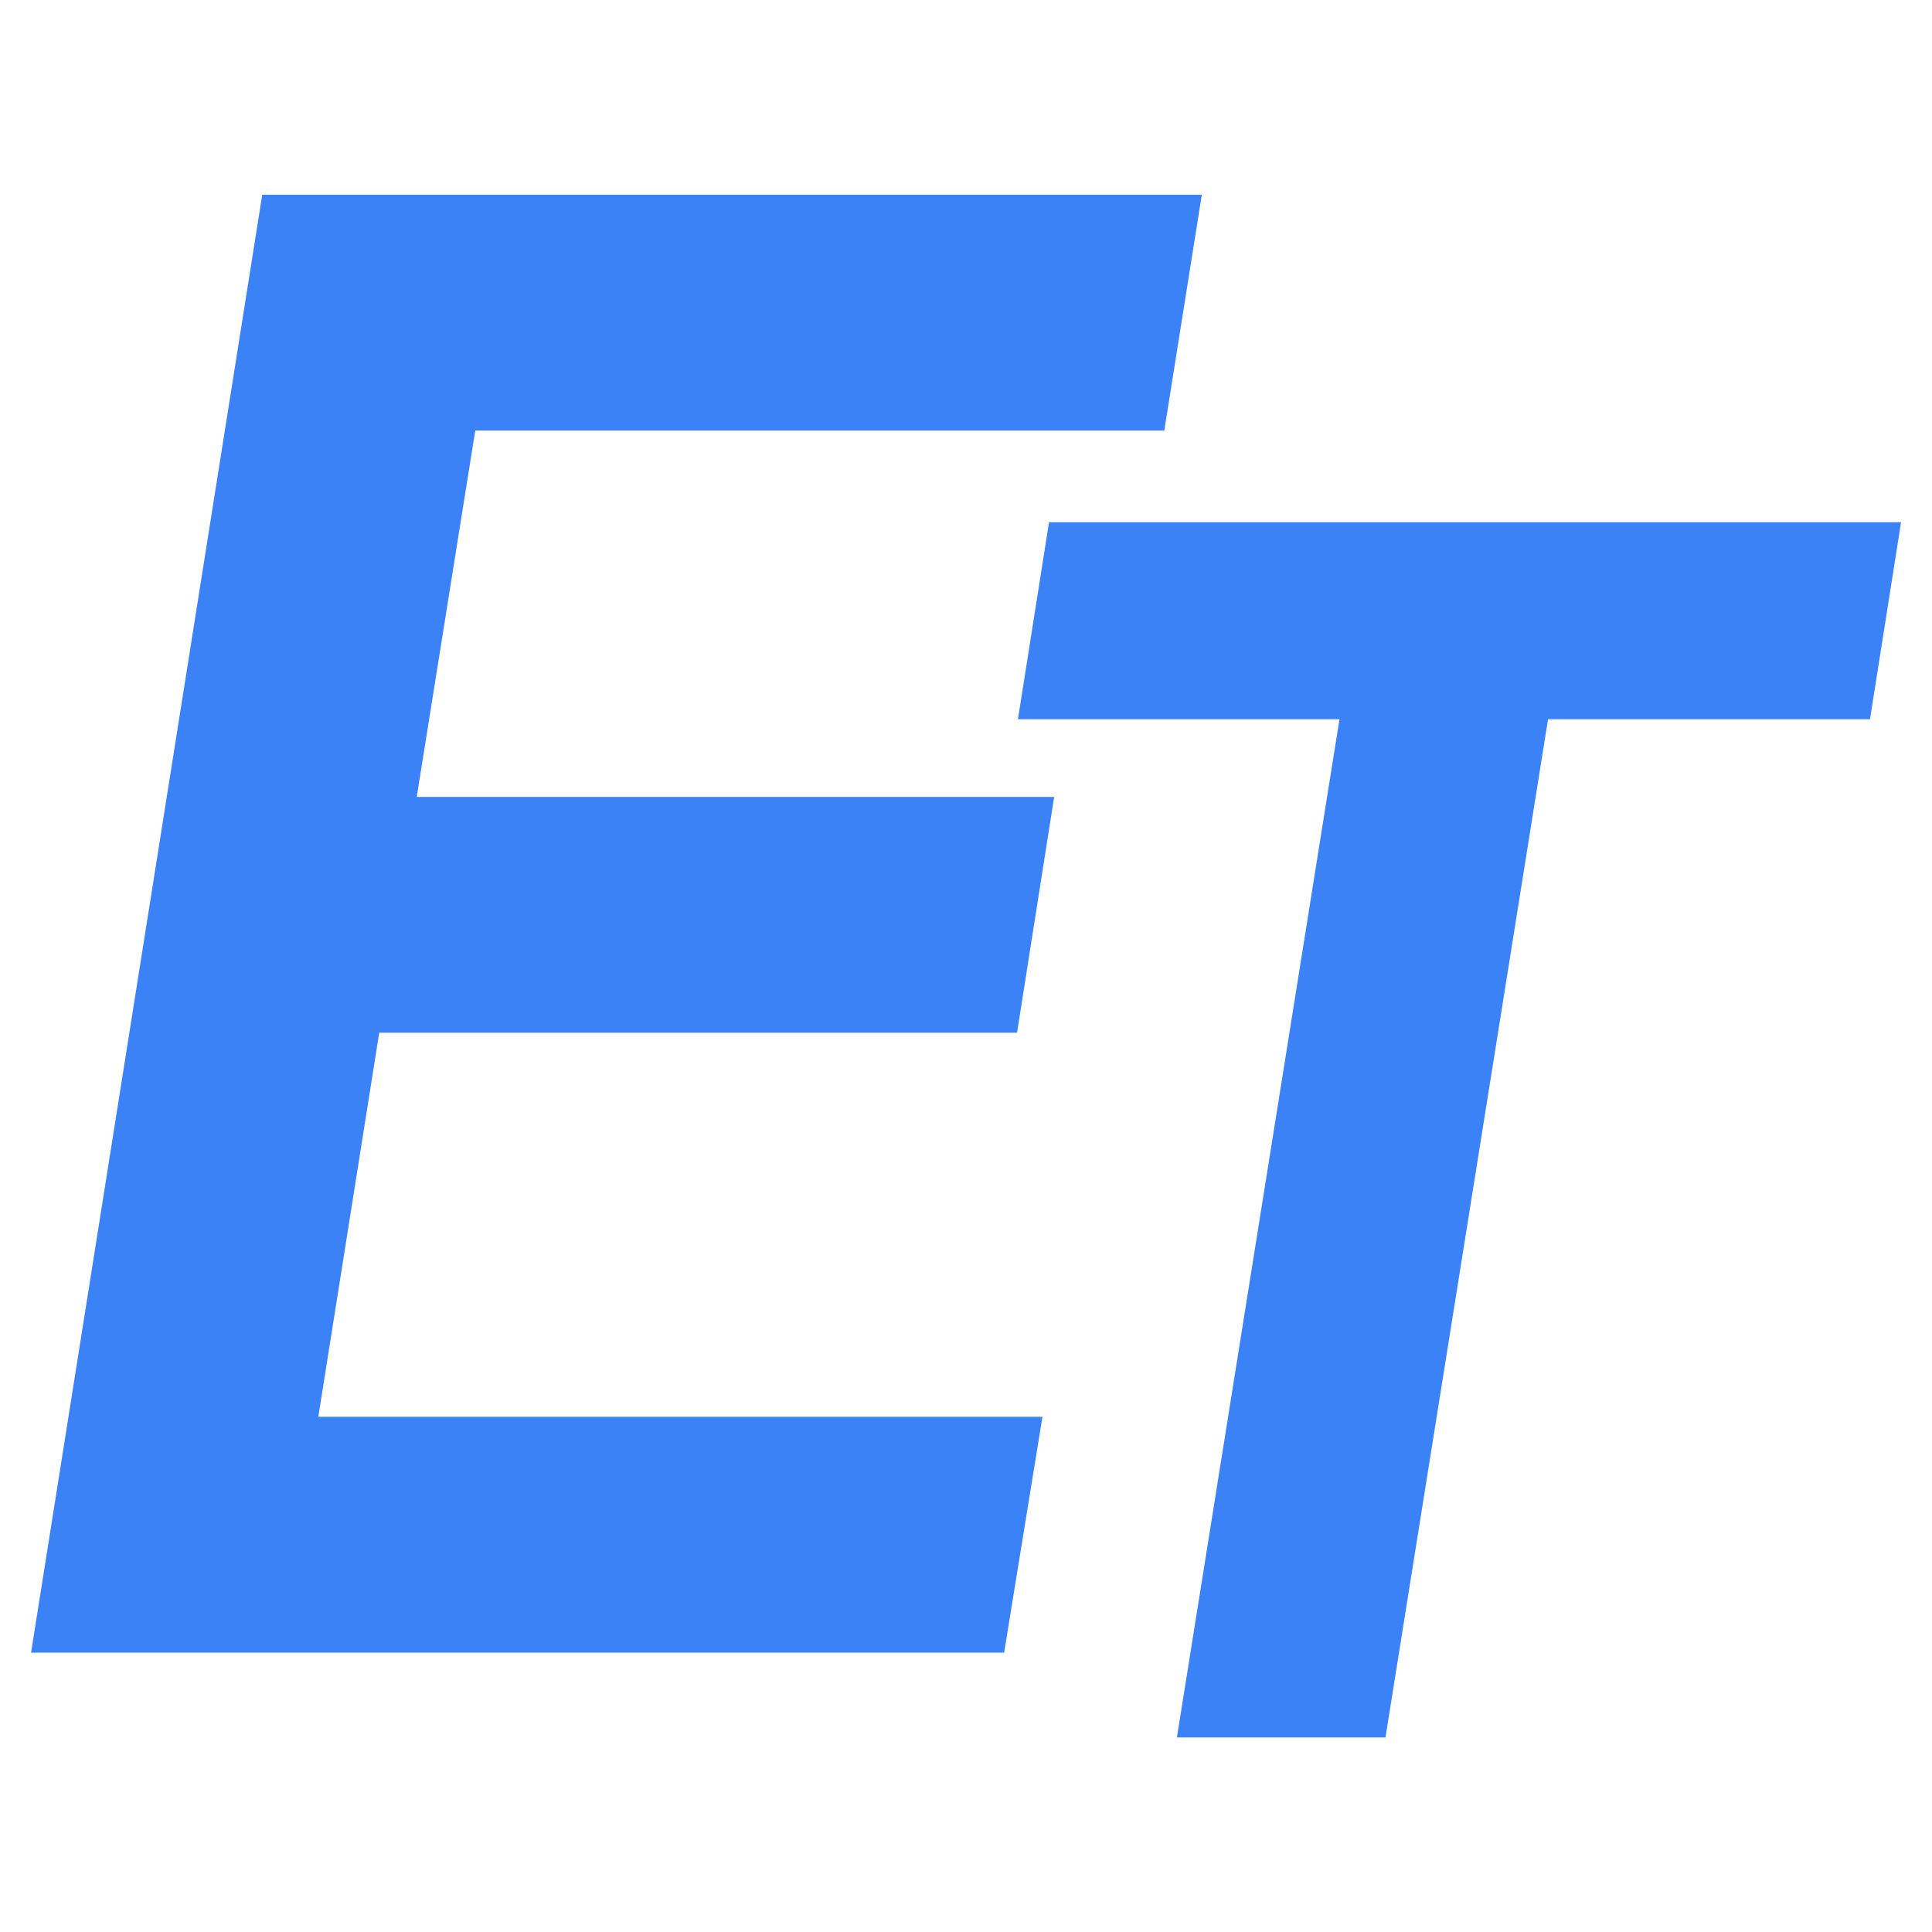
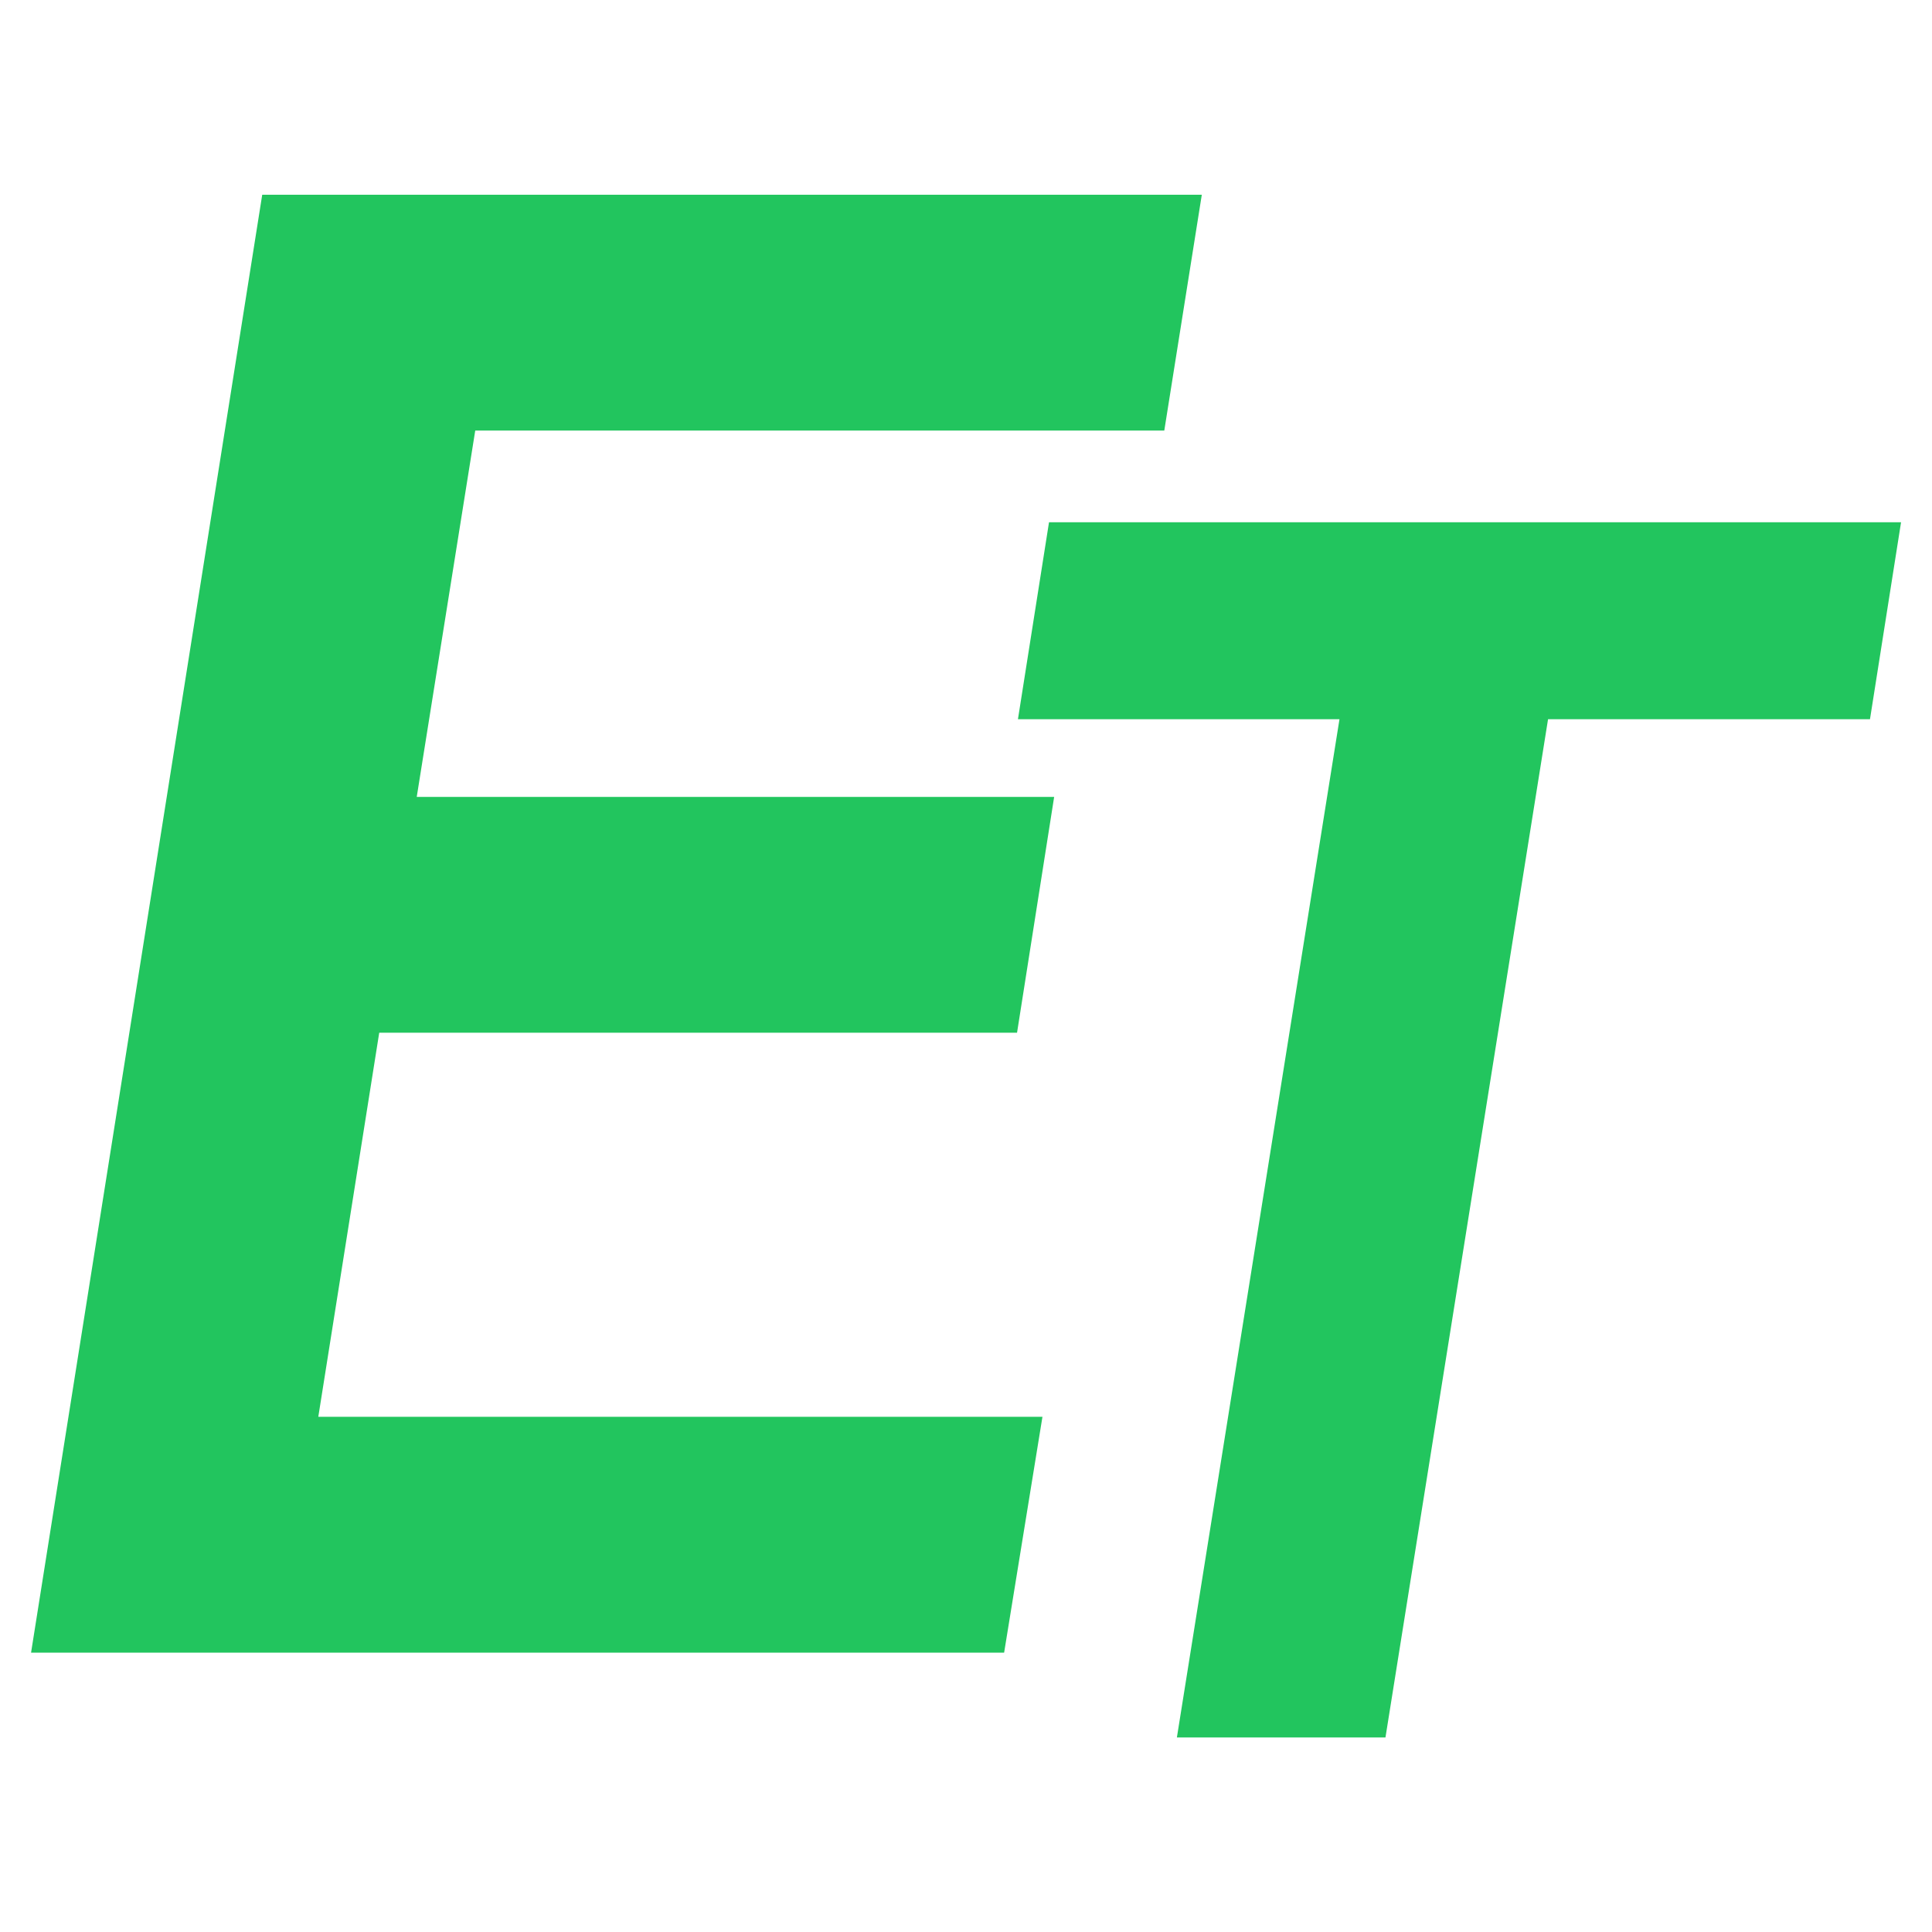
<svg xmlns="http://www.w3.org/2000/svg" width="256" height="256" viewBox="0 0 67.733 67.733" version="1.1" id="svg5">
  <defs id="defs2" />
  <g id="layer1">
-     <g id="g6410" transform="translate(-1.587498)">
-       <text xml:space="preserve" style="font-style:italic;font-variant:normal;font-weight:bold;font-stretch:normal;font-size:67.255px;font-family:'Liberation Sans';-inkscape-font-specification:'Liberation Sans Bold Italic';fill:#3b82f6;fill-opacity:1;stroke:none;stroke-width:1.751;stroke-dasharray:none;stroke-opacity:1" x="1.768" y="52.448" id="text790" transform="scale(0.9051846,1.104747)">
-         <tspan id="tspan788" style="font-style:italic;font-variant:normal;font-weight:bold;font-stretch:normal;font-size:67.255px;font-family:'Liberation Sans';-inkscape-font-specification:'Liberation Sans Bold Italic';fill:#3b82f6;fill-opacity:1;stroke:none;stroke-width:1.751;stroke-dasharray:none;stroke-opacity:1" x="1.768" y="52.448">E</tspan>
+     <g id="g6926">
+       <text xml:space="preserve" style="font-style:italic;font-variant:normal;font-weight:bold;font-stretch:normal;font-size:67.255px;font-family:'Liberation Sans';-inkscape-font-specification:'Liberation Sans Bold Italic';fill:#22c55e;fill-opacity:1;stroke:none;stroke-width:1.751;stroke-dasharray:none;stroke-opacity:1" x="0.014" y="52.448" id="text790" transform="scale(0.9051846,1.104747)">
+         <tspan id="tspan788" style="font-style:italic;font-variant:normal;font-weight:bold;font-stretch:normal;font-size:67.255px;font-family:'Liberation Sans';-inkscape-font-specification:'Liberation Sans Bold Italic';fill:#22c55e;fill-opacity:1;stroke:none;stroke-width:1.751;stroke-dasharray:none;stroke-opacity:1" x="0.014" y="52.448">E</tspan>
      </text>
-       <text xml:space="preserve" style="font-style:italic;font-variant:normal;font-weight:bold;font-stretch:normal;font-size:56.046px;font-family:'Liberation Sans';-inkscape-font-specification:'Liberation Sans Bold Italic';fill:#3b82f6;fill-opacity:1;stroke:none;stroke-width:1.751;stroke-dasharray:none;stroke-opacity:1" x="37.21" y="55.134" id="text2145" transform="scale(0.9051846,1.104747)">
-         <tspan id="tspan2143" style="font-size:56.046px;fill:#3b82f6;fill-opacity:1;stroke:none;stroke-width:1.751" x="37.21" y="55.134">T</tspan>
+       <text xml:space="preserve" style="font-style:italic;font-variant:normal;font-weight:bold;font-stretch:normal;font-size:56.046px;font-family:'Liberation Sans';-inkscape-font-specification:'Liberation Sans Bold Italic';fill:#22c55e;fill-opacity:1;stroke:none;stroke-width:1.751;stroke-dasharray:none;stroke-opacity:1" x="35.456" y="55.134" id="text2145" transform="scale(0.9051846,1.104747)">
+         <tspan id="tspan2143" style="font-size:56.046px;fill:#22c55e;fill-opacity:1;stroke:none;stroke-width:1.751" x="35.456" y="55.134">T</tspan>
      </text>
    </g>
  </g>
  <g id="layer2" />
</svg>
